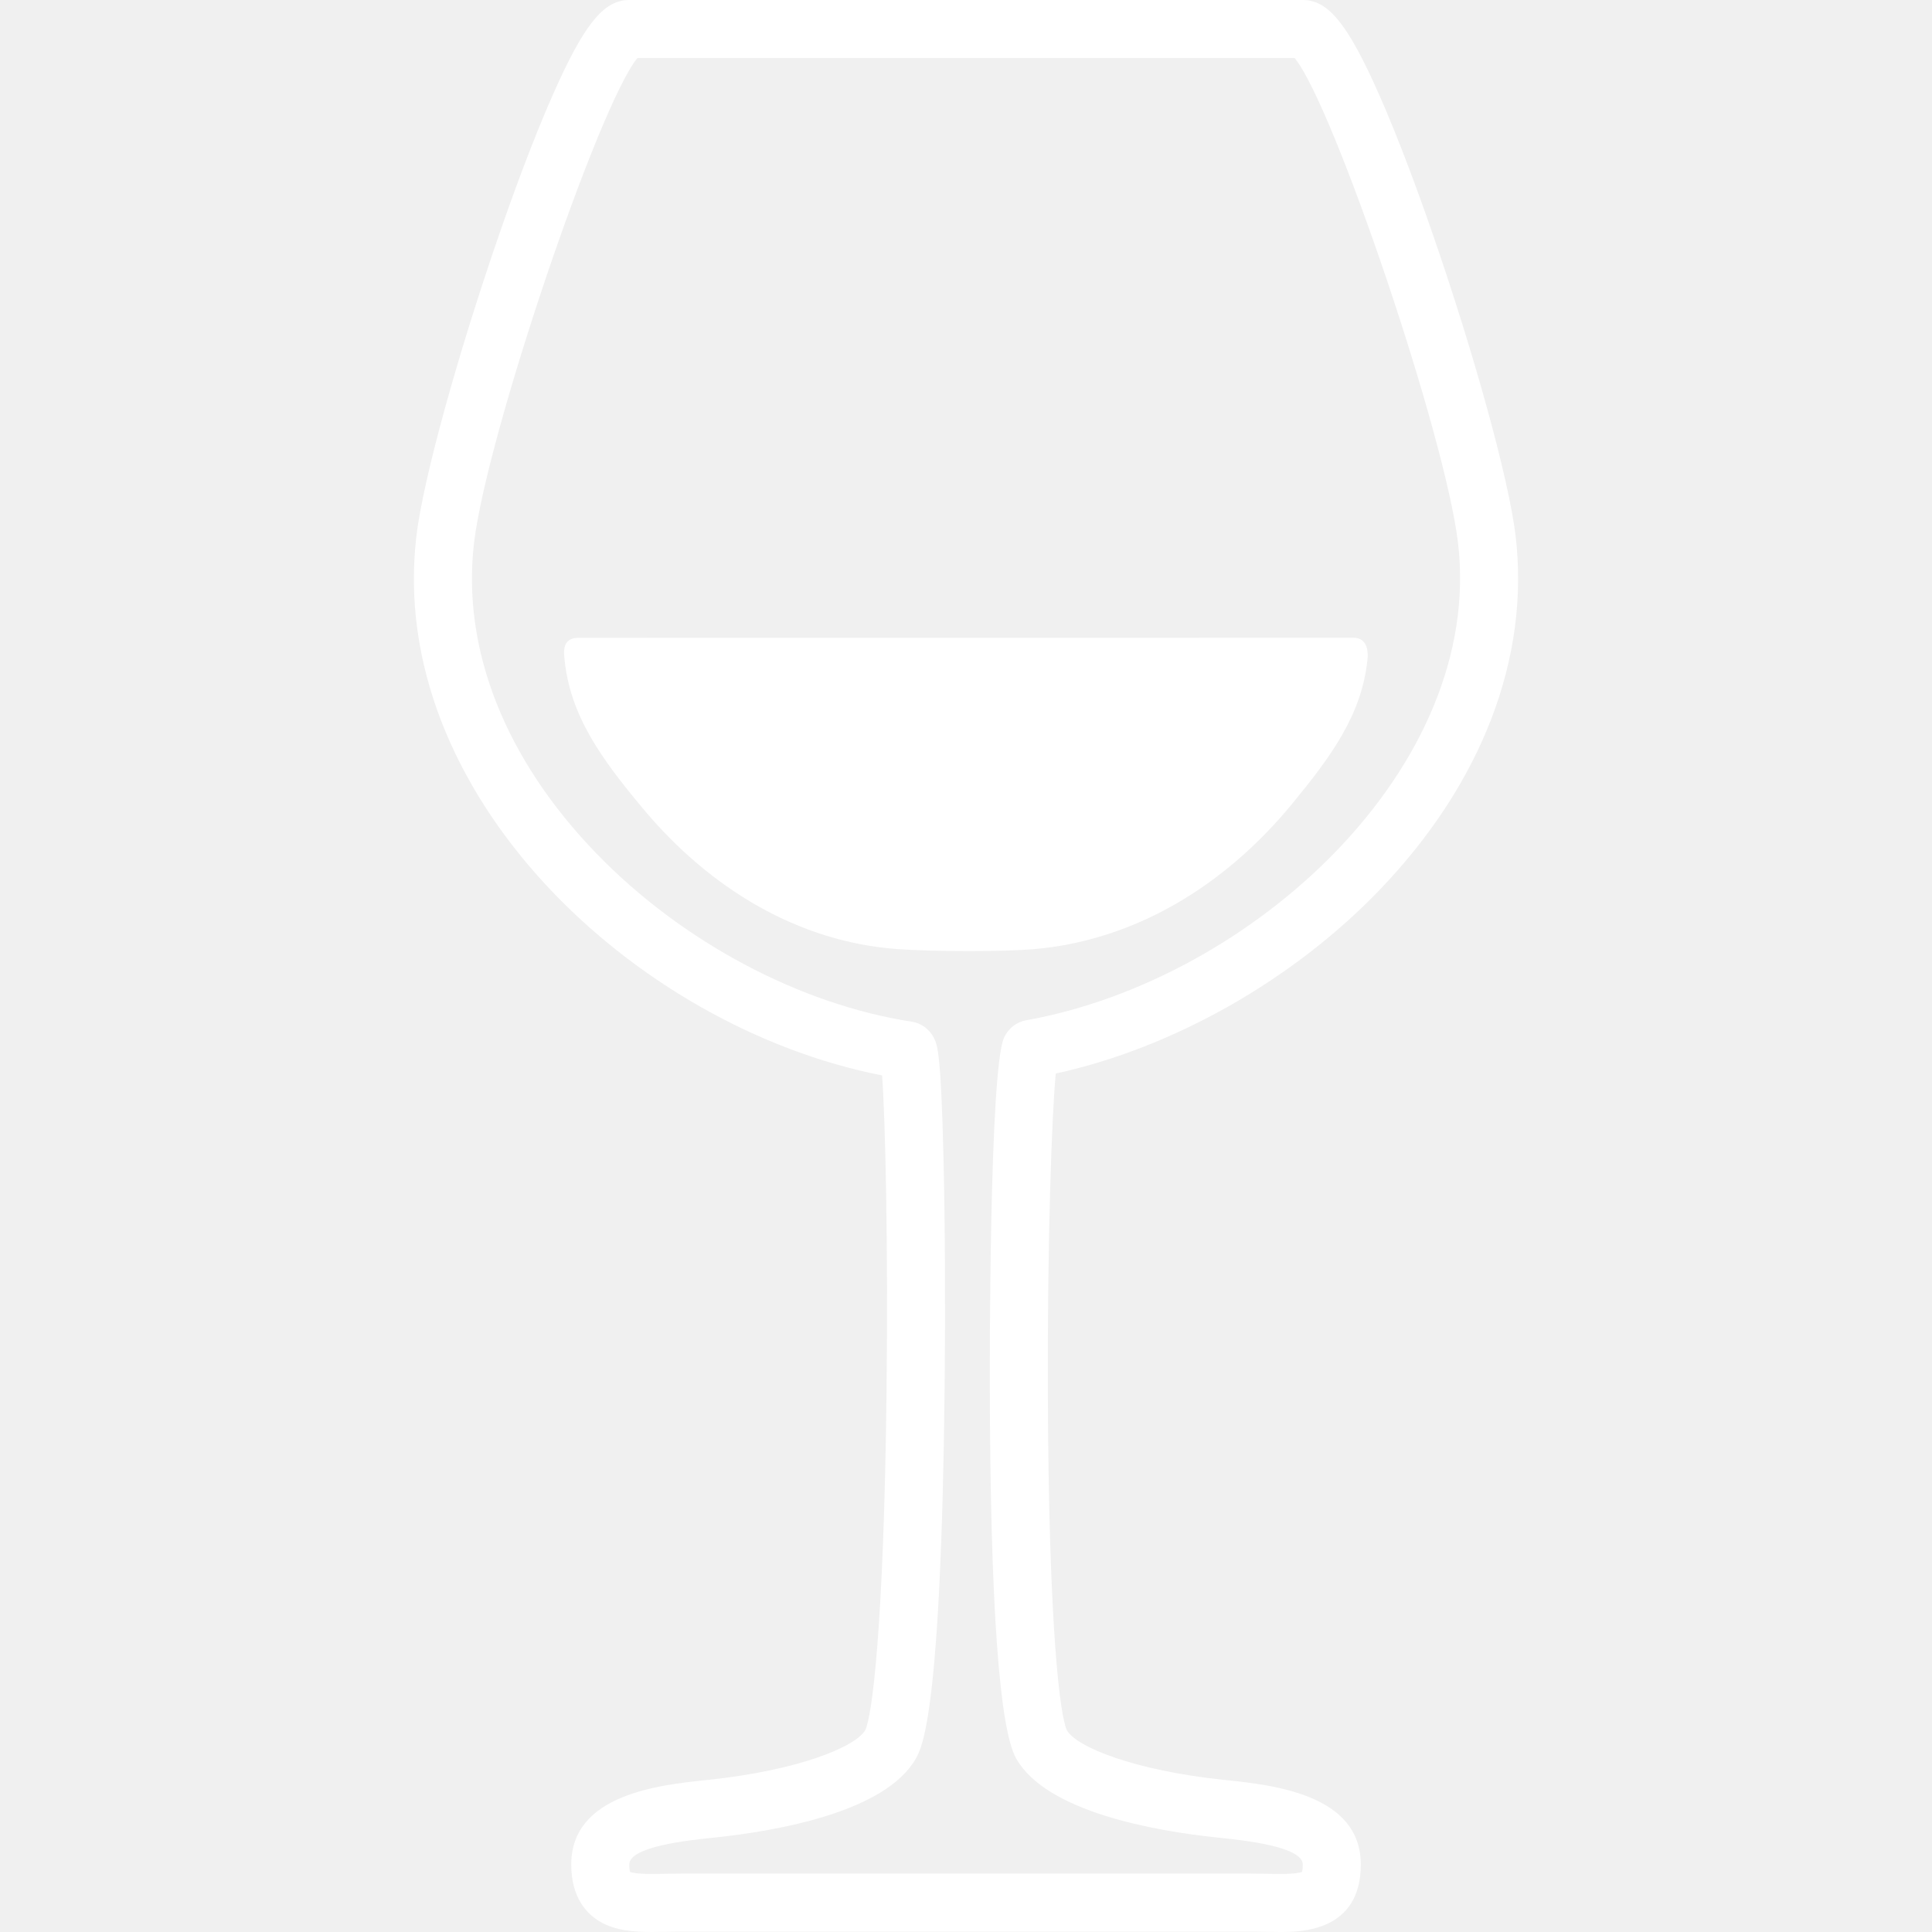
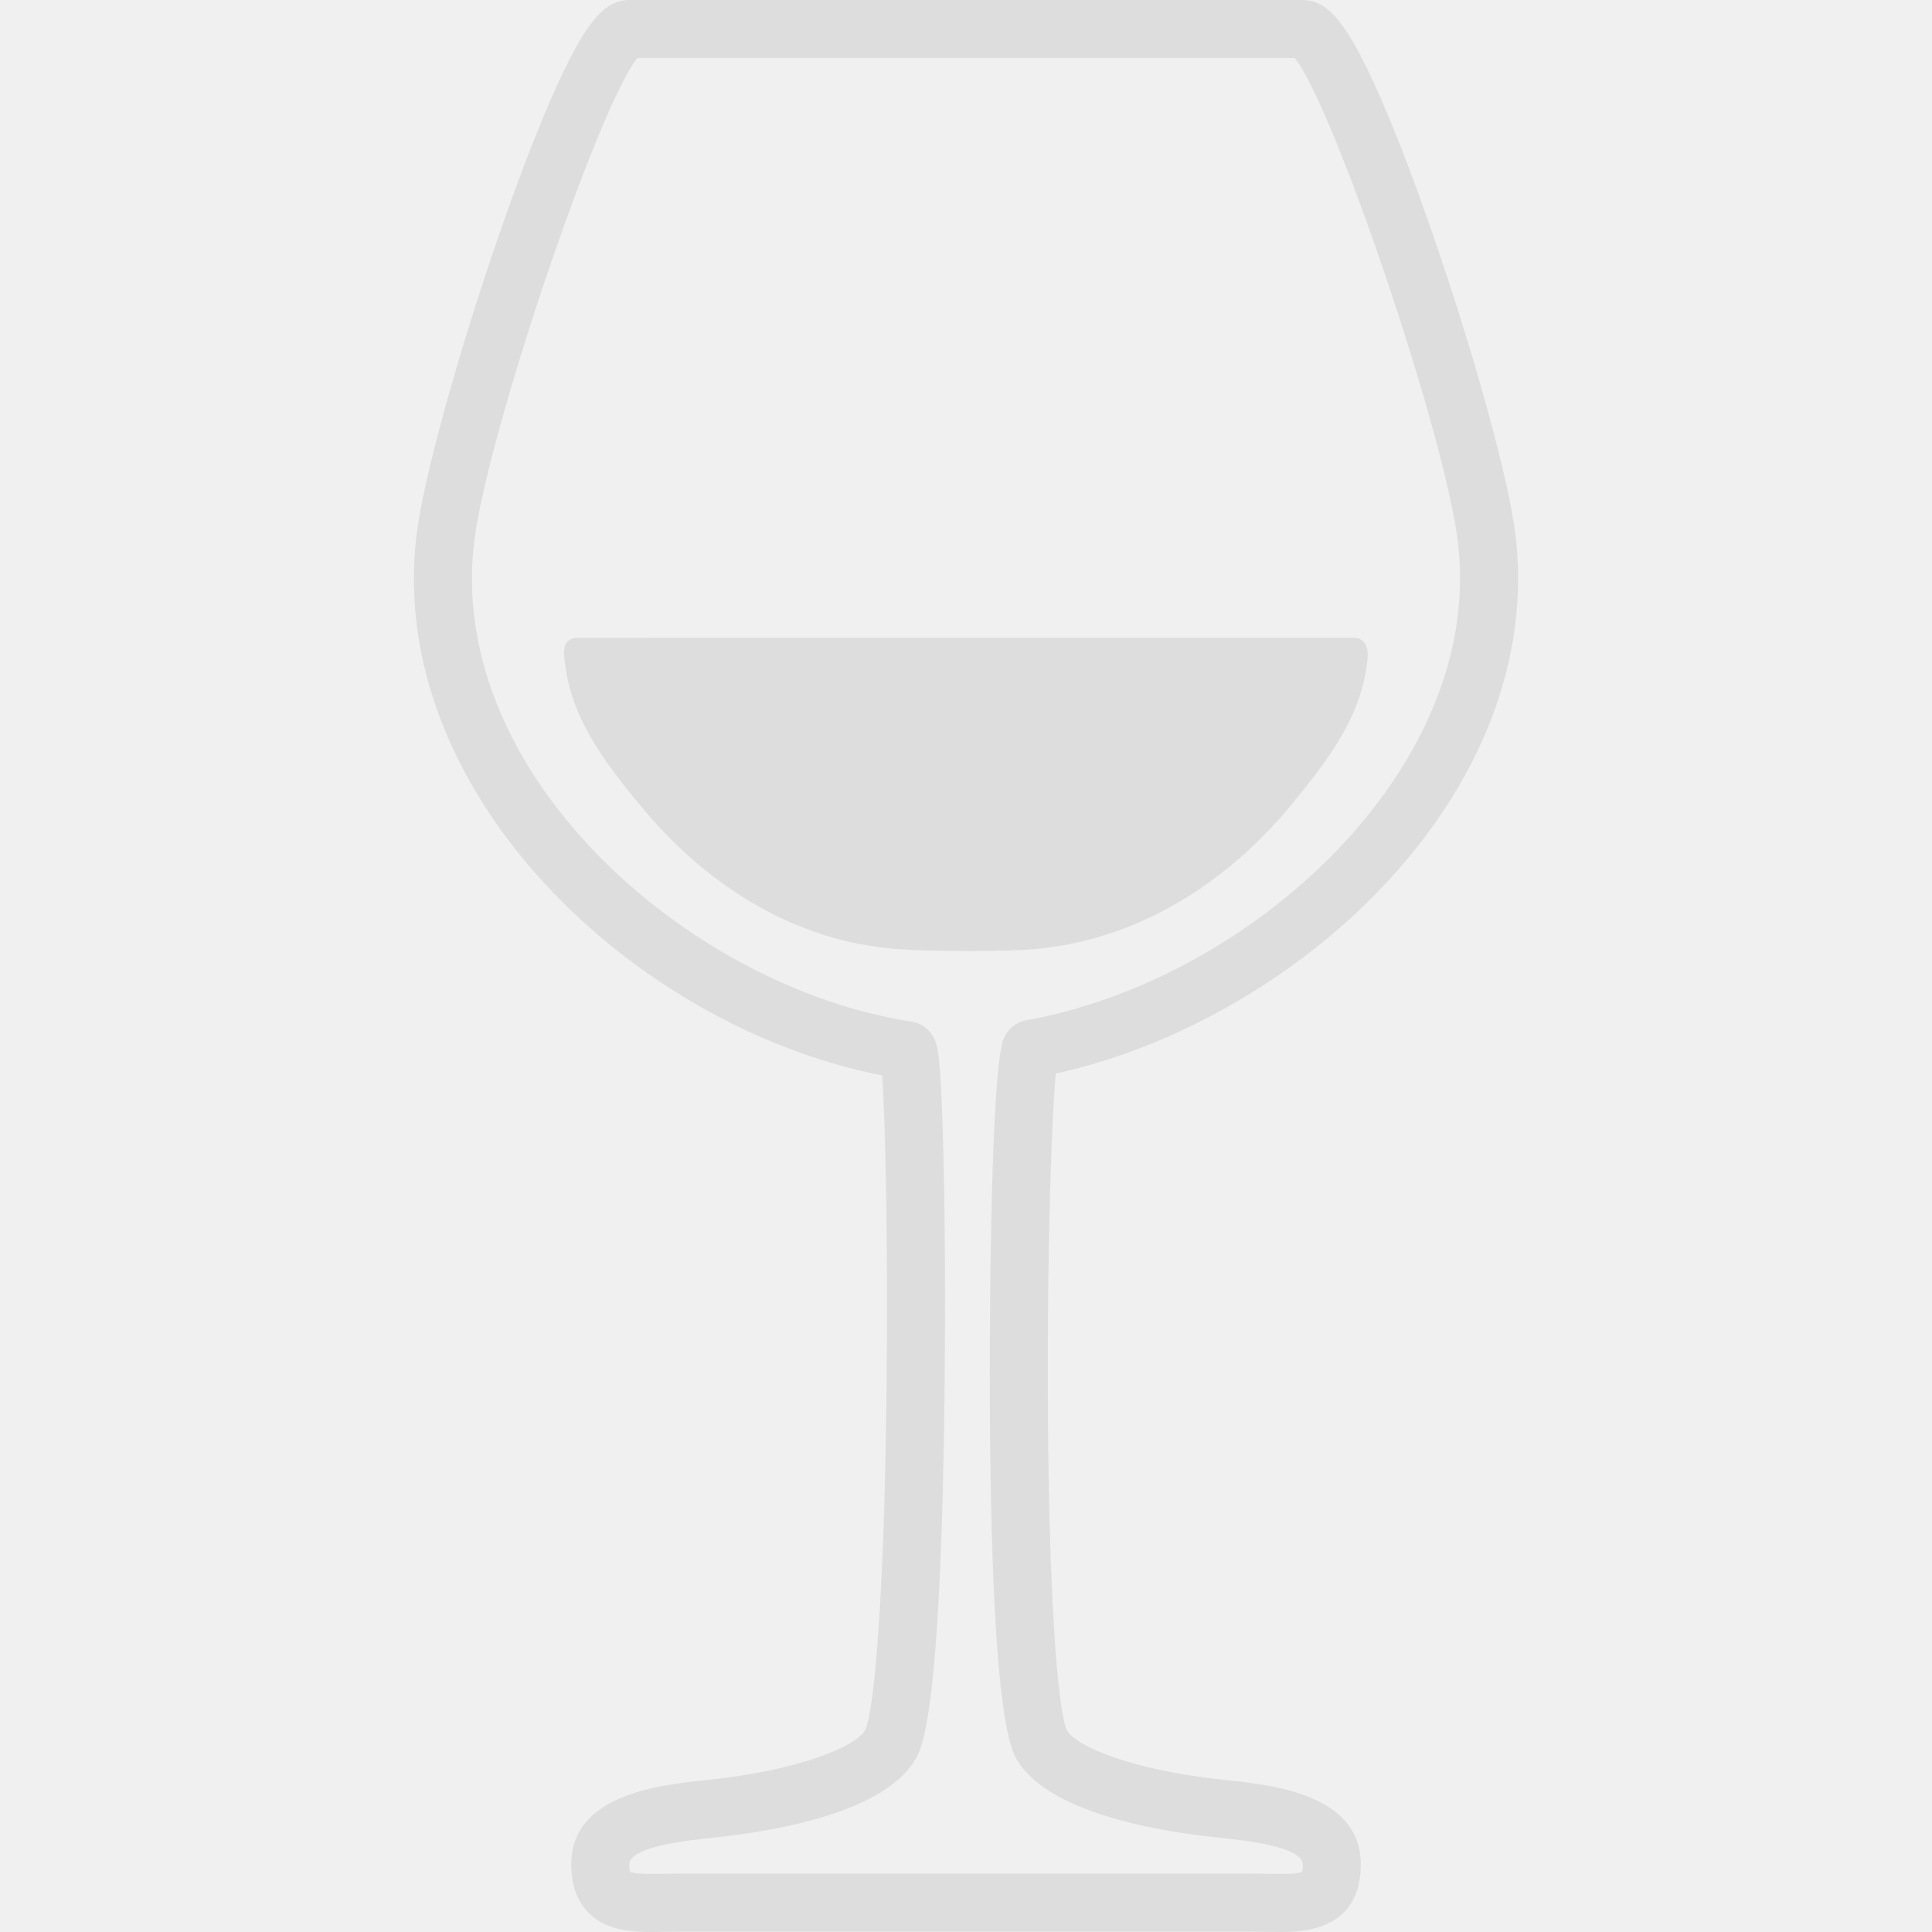
- <svg xmlns="http://www.w3.org/2000/svg" version="1.1" id="Capa_1" x="0px" y="0px" width="366.182px" height="366.182px" viewBox="0 0 366.182 366.182" style="enable-background:new 0 0 366.182 366.182;" xml:space="preserve" fill="#ffffff">
+ <svg xmlns="http://www.w3.org/2000/svg" version="1.1" id="Capa_1" x="0px" y="0px" width="366.182px" height="366.182px" viewBox="0 0 366.182 366.182" style="enable-background:new 0 0 366.182 366.182;" xml:space="preserve" fill="#ddd">
  <g>
    <g>
      <path d="M261.39,168.768c19.439-20.182,28.627-44.058,25.867-67.229c-1.263-10.604-7.755-34.217-15.79-57.423    c-4.032-11.646-7.924-21.604-11.254-28.793C254.974,4.01,251.488,0,246.899,0H119.287c-4.591,0-8.074,4.01-13.314,15.323    c-3.33,7.19-7.222,17.146-11.254,28.793c-8.034,23.206-14.527,46.818-15.789,57.423c-5.785,48.574,41.113,93.064,88.259,102.289    c0.609,8.4,1.16,31.939,0.841,59.988c-0.514,45.139-2.784,61.541-4.021,64.074c-1.849,3.256-12.858,7.672-29.624,9.439    l-0.467,0.049c-8.963,0.943-25.647,2.703-25.647,16.01c0,6.34,2.987,9.402,5.492,10.855c2.938,1.703,6.455,1.938,9.819,1.938    c0.872,0,1.781-0.016,2.719-0.033c0.932-0.018,1.894-0.035,2.878-0.035H237.01c0.983,0,1.945,0.018,2.877,0.035    c0.938,0.018,1.848,0.033,2.72,0.033c3.787,0,15.313,0,15.313-12.793c0-13.307-16.686-15.066-25.648-16.01l-0.469-0.049    c-16.766-1.77-27.774-6.184-29.597-9.393c-1.269-2.613-3.452-19.045-3.602-64.057c-0.095-28.908,0.736-52.332,1.501-60.404    C222.271,198.639,244.937,185.848,261.39,168.768z M187.601,262.764c0.101,41.135,1.785,64.873,5.012,70.557    c5.743,10.121,26.296,13.709,38.033,14.947l0.472,0.049c4.729,0.5,15.802,1.666,15.802,5.072c0,0.783-0.09,1.211-0.146,1.404    c-0.375,0.152-1.402,0.389-4.167,0.389c-0.807,0-1.648-0.016-2.517-0.033c-0.996-0.018-2.026-0.037-3.08-0.037h-53.536h-54.295    c-1.054,0-2.084,0.02-3.081,0.037c-0.868,0.018-1.709,0.033-2.516,0.033c-2.763,0-3.79-0.236-4.165-0.389    c-0.058-0.193-0.146-0.621-0.146-1.406c0-3.406,11.072-4.572,15.801-5.07l0.469-0.049c11.738-1.238,32.289-4.826,38.035-14.949    c1.193-2.102,4.823-8.498,5.47-70.788c0.152-14.737,0.076-30.267-0.209-42.606c-0.472-20.396-1.172-21.842-1.789-23.117    c-0.825-1.701-2.406-2.883-4.229-3.162c-21.24-3.258-43.567-15.155-59.725-31.825c-17.38-17.933-25.634-38.879-23.24-58.981    c2.442-20.509,23.675-83.082,30.964-91.84h124.557c7.289,8.759,28.521,71.333,30.964,91.84    c5.067,42.551-39.031,82.894-81.847,90.539c-1.834,0.328-3.356,1.52-4.179,3.268C187.488,202.657,187.595,260.312,187.601,262.764    z" />
      <path d="M244.876,152.387c7.387-8.986,13.278-16.938,14.321-27.506c0.086-0.874,0.229-4-2.657-4    c-36.54,0-110.438,0.014-146.979,0.014c-3.159,0-2.665,3.056-2.574,3.986c1.056,10.84,7.114,19.048,14.765,28.241    c12.812,15.393,29.63,25.398,48.34,26.765c3.171,0.232,8.396,0.375,13.635,0.375c4.988,0,9.529-0.133,12.146-0.356    C214.984,178.276,232.051,167.988,244.876,152.387z" />
    </g>
  </g>
-   <g>
- </g>
-   <g>
- </g>
-   <g>
- </g>
-   <g>
- </g>
-   <g>
- </g>
-   <g>
- </g>
-   <g>
- </g>
-   <g>
- </g>
-   <g>
- </g>
-   <g>
- </g>
-   <g>
- </g>
-   <g>
- </g>
-   <g>
- </g>
-   <g>
- </g>
-   <g>
- </g>
</svg>
